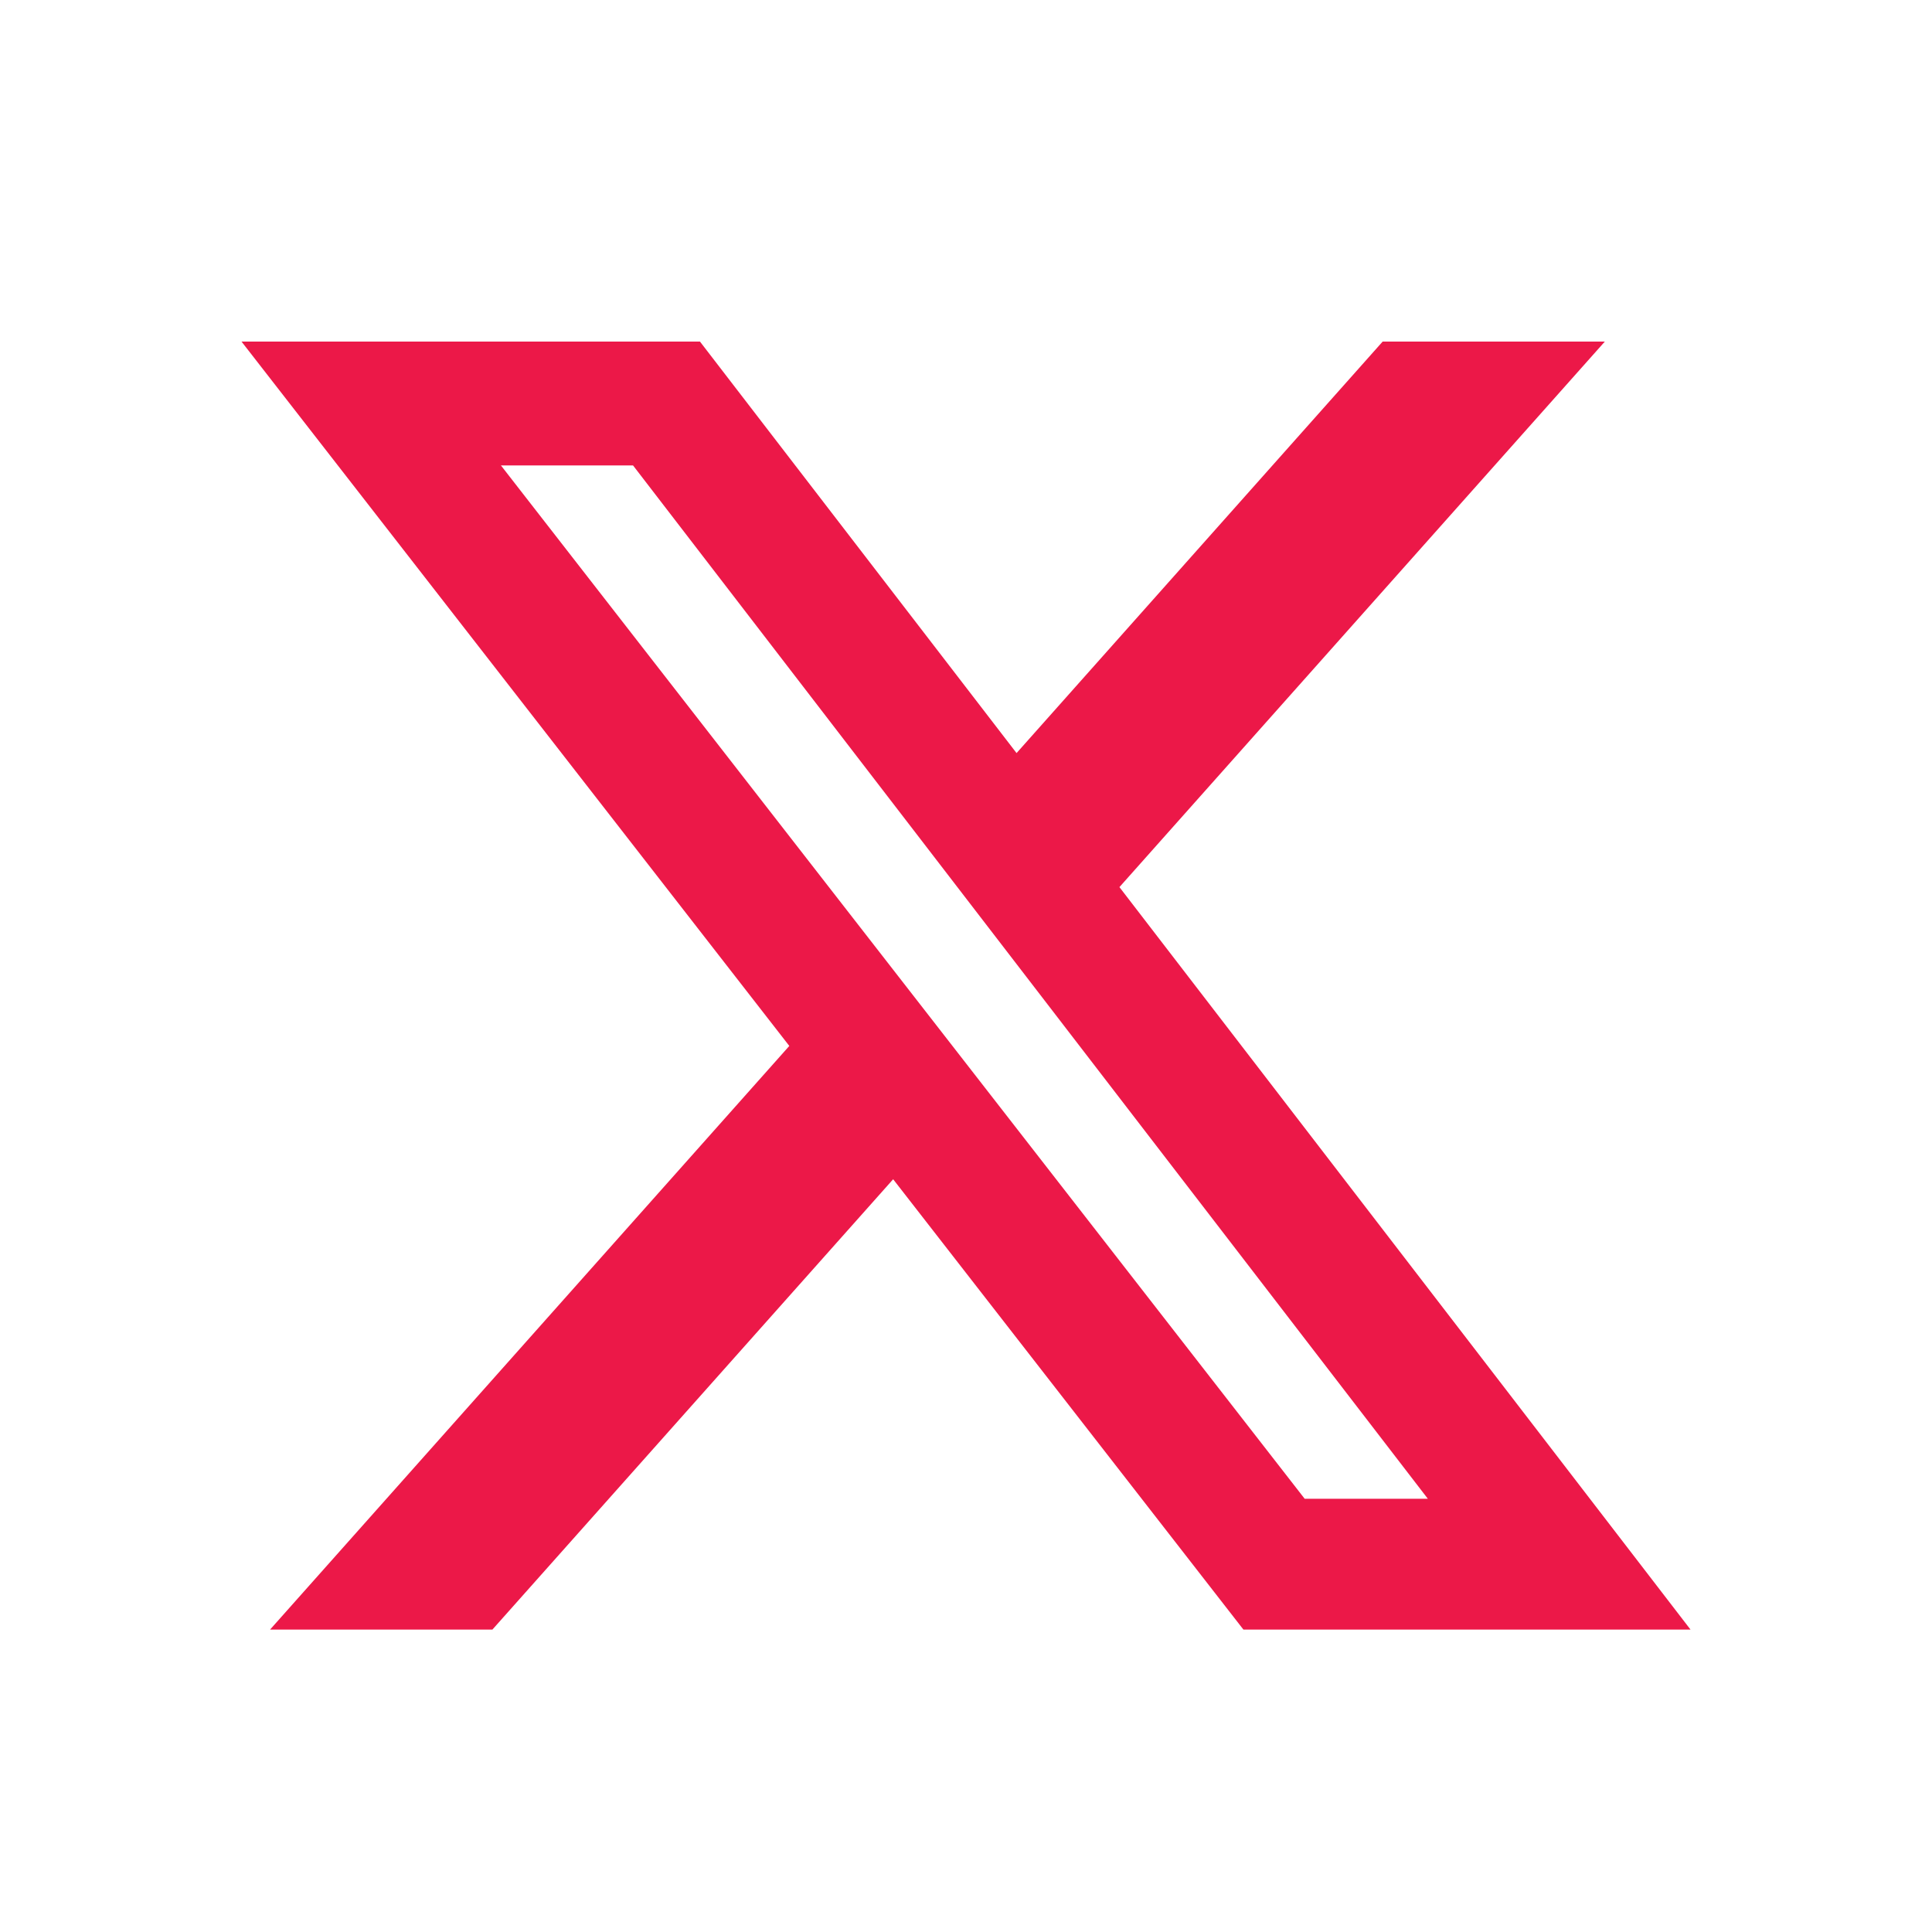
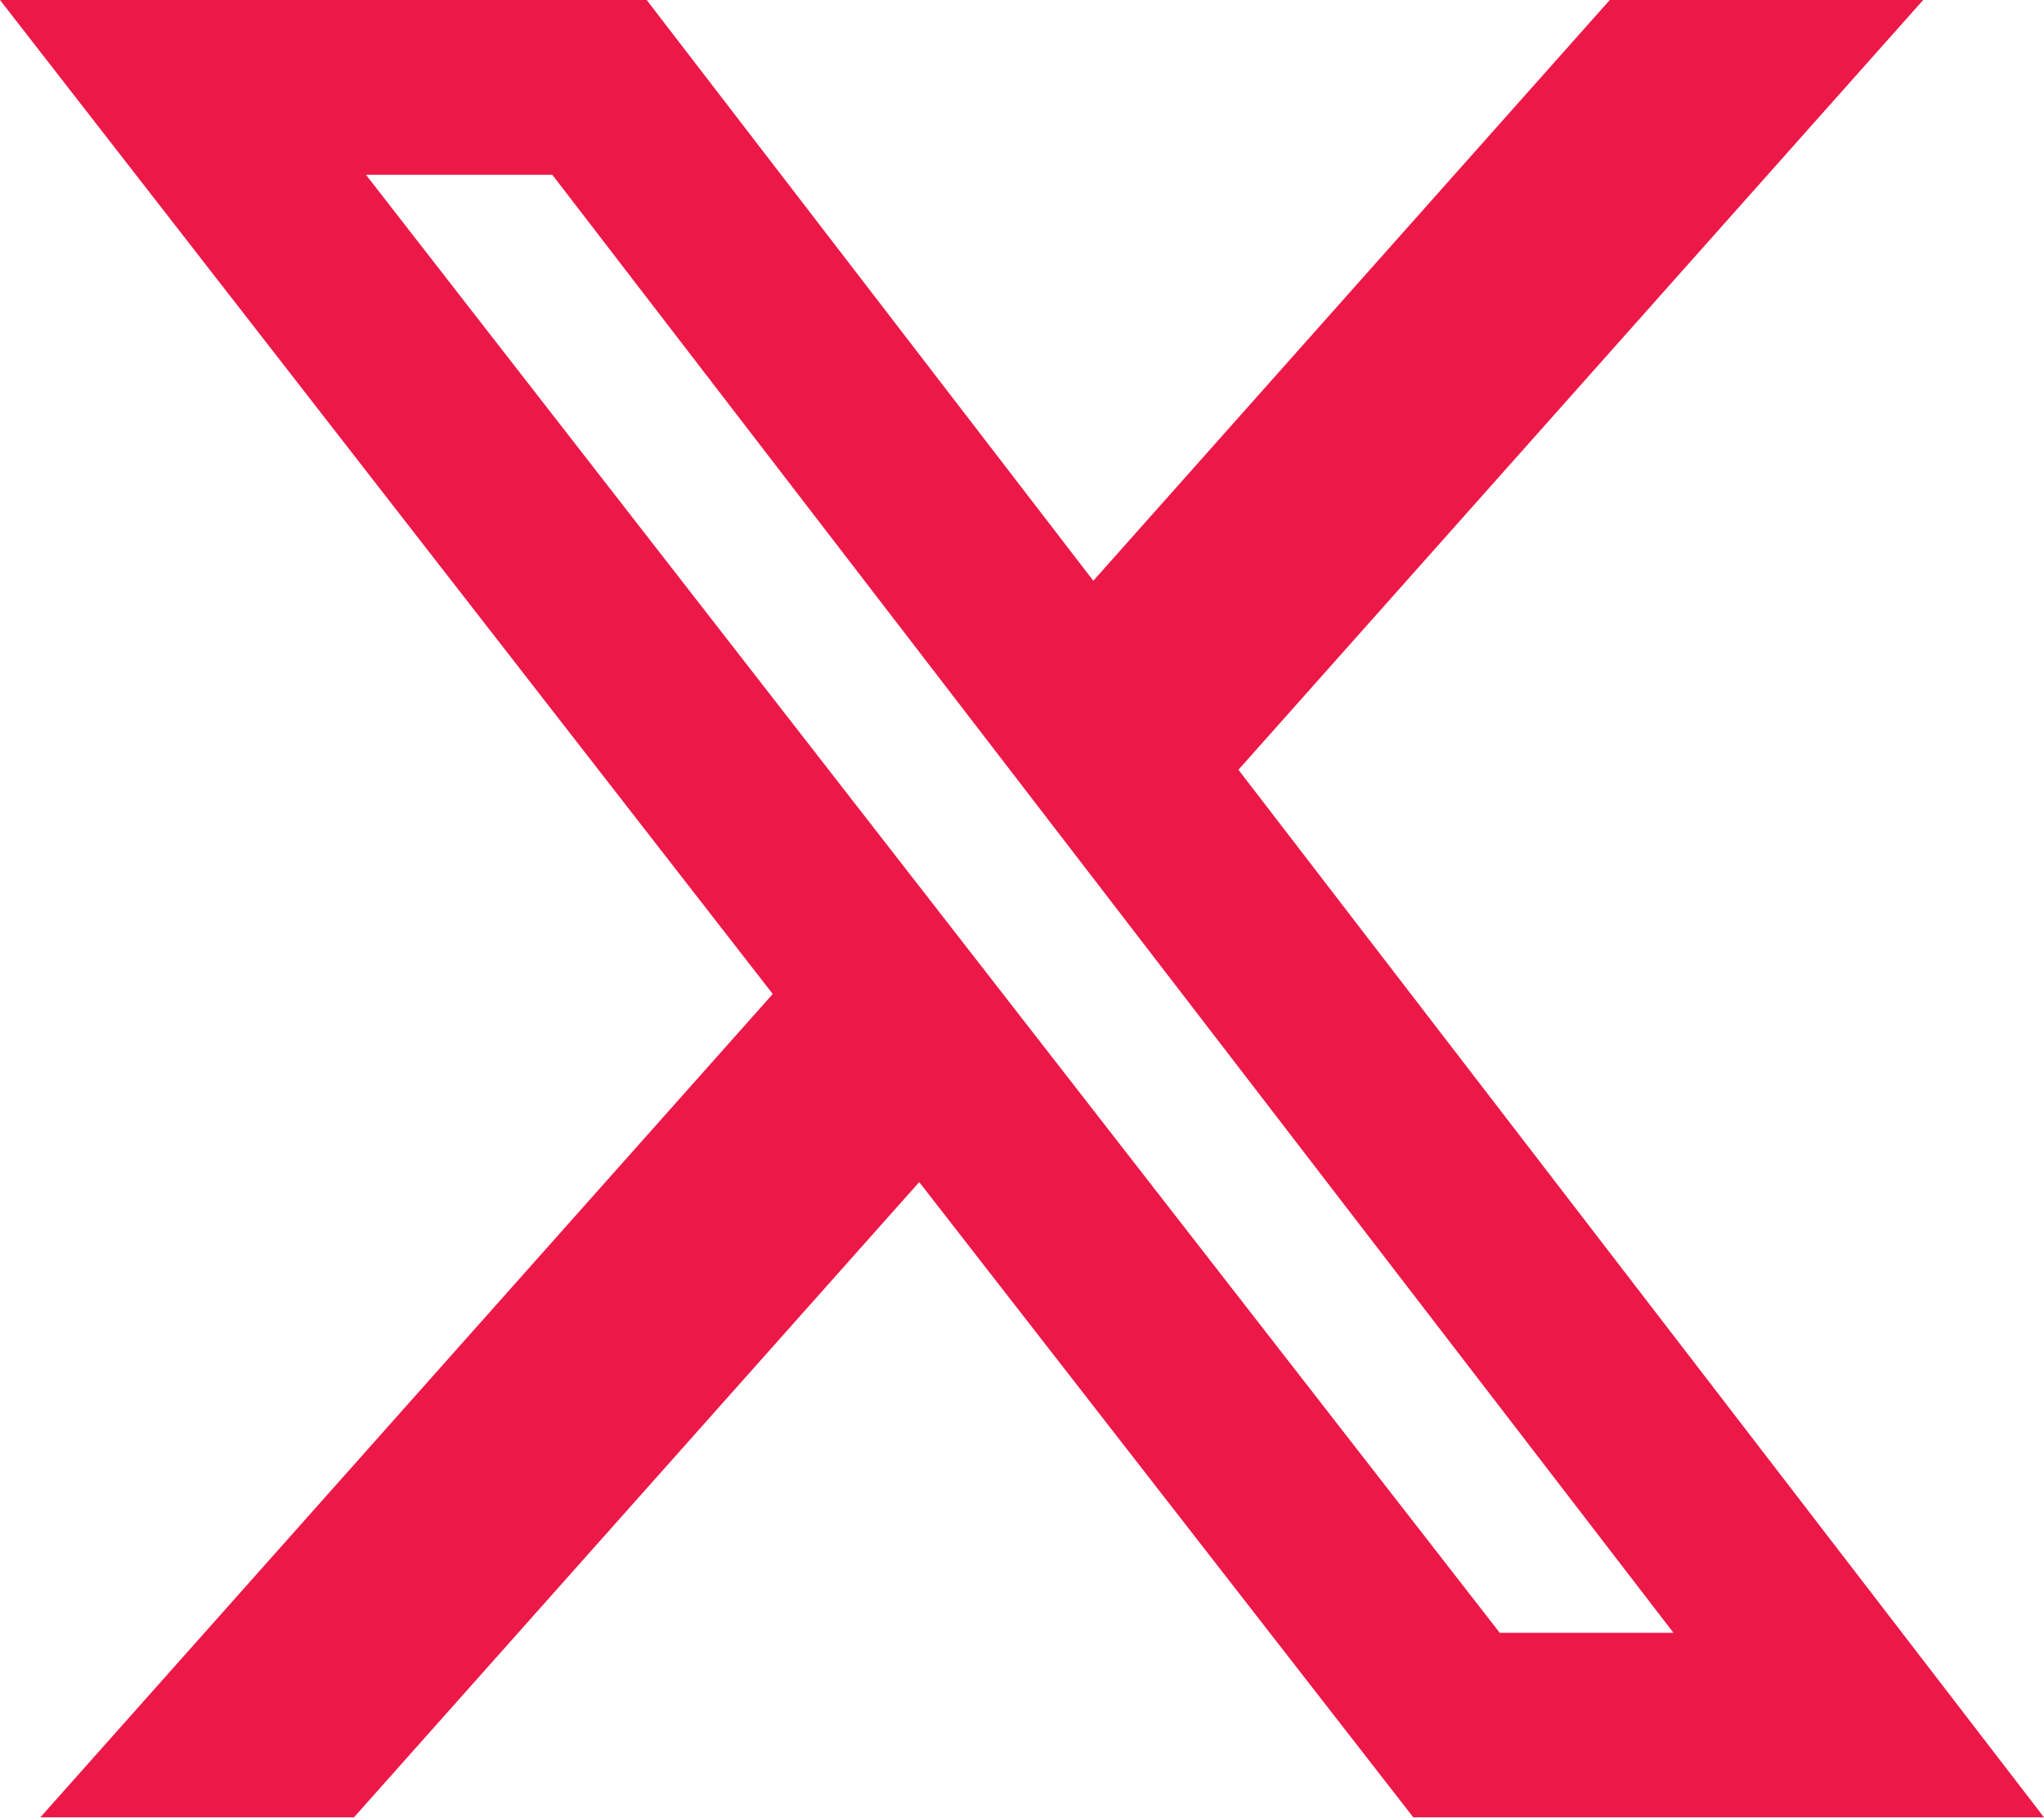
- <svg xmlns="http://www.w3.org/2000/svg" width="24" height="24" viewBox="0 0 24 24" fill="none">
-   <path d="M17.176 4.243H19.936L13.906 11.02L21 20.243H15.446L11.095 14.649L6.117 20.243H3.355L9.805 12.993L3 4.243H8.695L12.628 9.355L17.176 4.243ZM16.207 18.618H17.737L7.864 5.782H6.223L16.207 18.618Z" fill="#EC1848" />
+ <svg xmlns="http://www.w3.org/2000/svg" preserveAspectRatio="none" overflow="visible" style="display: block;" width="18" height="16" viewBox="0 0 18 16" fill="none">
+   <path id="Vector" d="M14.176 0H16.936L10.906 6.777L18 16H12.446L8.095 10.407L3.117 16H0.355L6.805 8.751L0 0H5.695L9.628 5.113L14.176 0ZM13.207 14.375H14.737L4.864 1.539H3.223L13.207 14.375Z" fill="#EC1848" />
</svg>
